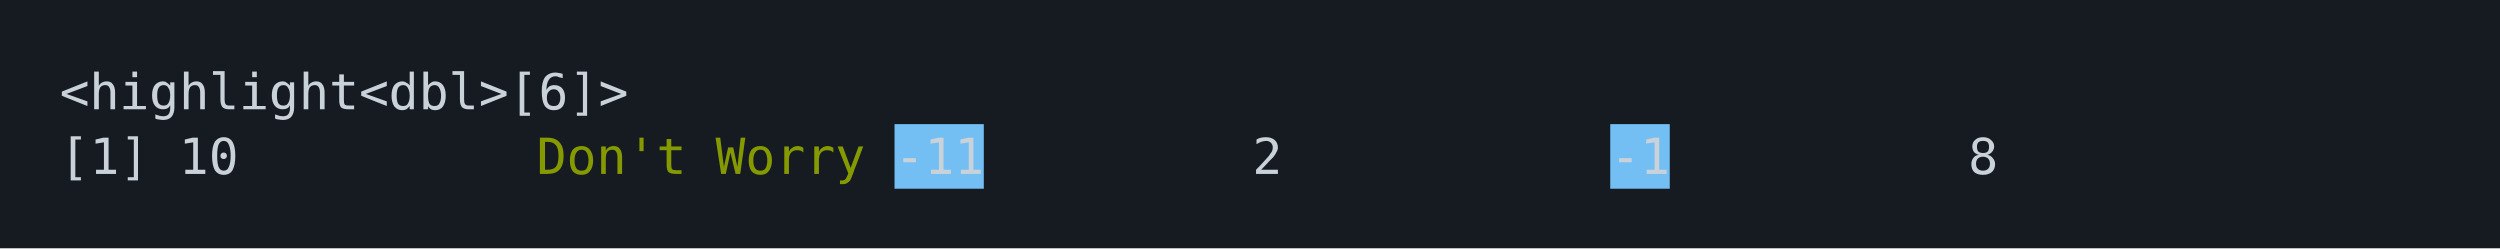
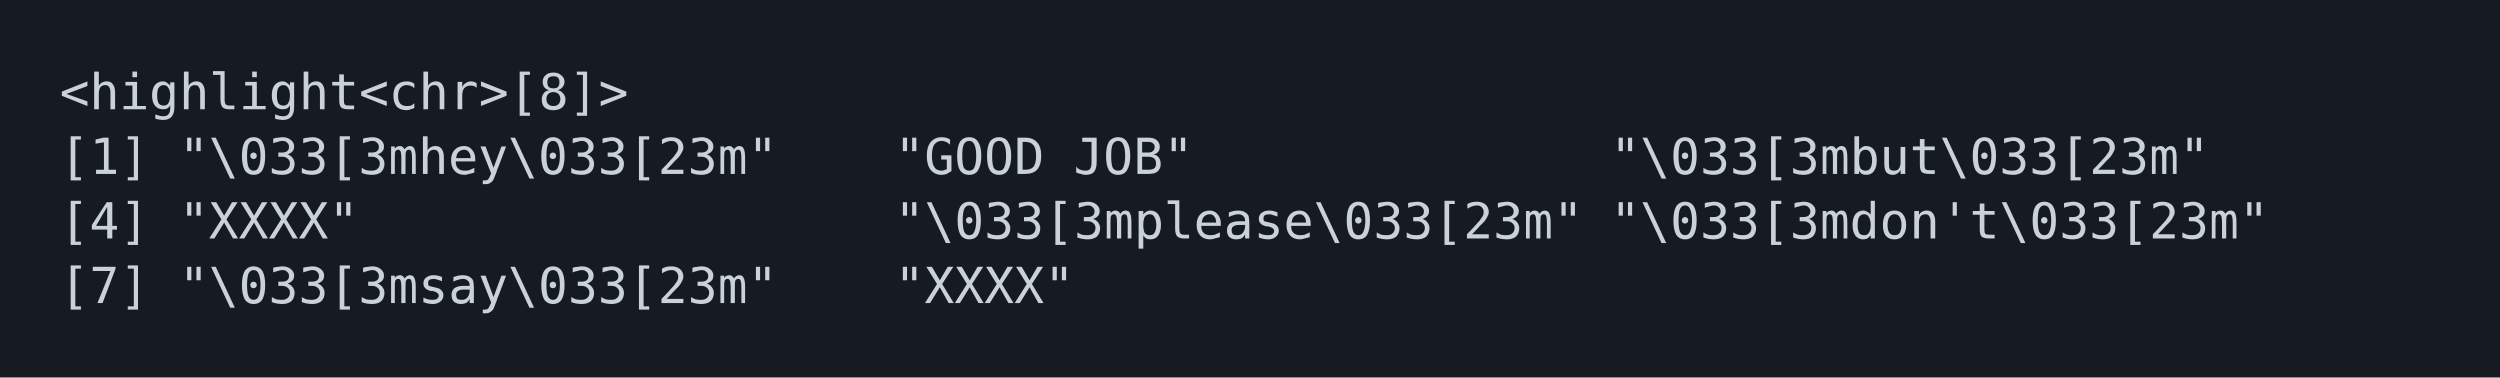
- <svg xmlns="http://www.w3.org/2000/svg" xmlns:xlink="http://www.w3.org/1999/xlink" width="840" height="83.42">
-   <rect width="840" height="83.42" rx="0" ry="0" class="a" />
-   <svg height="43.42" viewBox="0 0 80 4.342" width="800" x="20" y="20">
-     <style>.a{fill:rgb(22,27,34)}.b{font-family:'Fira Code',Monaco,Consolas,Menlo,'Bitstream Vera Sans Mono','Powerline Symbols',monospace}.c{fill:transparent}.d{fill:rgb(201,209,217);white-space:pre}.e{fill:rgb(133,153,0);white-space:pre}.f{fill:rgb(115,190,243)}</style>
+ <svg xmlns="http://www.w3.org/2000/svg" xmlns:xlink="http://www.w3.org/1999/xlink" width="840" height="126.84">
+   <rect width="840" height="126.84" rx="0" ry="0" class="a" />
+   <svg height="86.84" viewBox="0 0 80 8.684" width="800" x="20" y="20">
+     <style>.a{fill:rgb(22,27,34)}.b{font-family:'Fira Code',Monaco,Consolas,Menlo,'Bitstream Vera Sans Mono','Powerline Symbols',monospace}.c{fill:transparent}.d{fill:rgb(201,209,217);white-space:pre}</style>
    <g font-family="'Fira Code',Monaco,Consolas,Menlo,'Bitstream Vera Sans Mono','Powerline Symbols',monospace" font-size="1.67" class="b">
      <defs>
        <symbol id="a">
-           <rect height="2" width="80" x="0" y="0" class="c" />
+           <rect height="4" width="80" x="0" y="0" class="c" />
        </symbol>
      </defs>
-       <rect height="4.342" width="80" class="a" />
+       <rect height="8.684" width="80" class="a" />
      <svg x="0" y="0" width="80">
        <svg x="0">
          <use xlink:href="#a" />
-           <text font-size="1.67" x="0" y="1.67" class="d">&lt;highlight&lt;dbl&gt;[6]&gt;</text>
+           <text font-size="1.67" x="0" y="1.67" class="d">&lt;highlight&lt;chr&gt;[8]&gt;</text>
          <text font-size="1.67" x="0" y="3.841" class="d">[1]</text>
-           <text font-size="1.67" x="4.008" y="3.841" class="d">10</text>
-           <text font-size="1.67" x="16.032" y="3.841" class="e">Don't</text>
-           <text font-size="1.67" x="22.044" y="3.841" class="e">Worry</text>
-           <rect height="2.171" width="3" x="28.056" y="2.171" class="f" />
-           <text font-size="1.67" x="28.056" y="3.841" class="d">-11</text>
-           <text font-size="1.67" x="40.08" y="3.841" class="d">2</text>
-           <rect height="2.171" width="2" x="52.104" y="2.171" class="f" />
-           <text font-size="1.67" x="52.104" y="3.841" class="d">-1</text>
-           <text font-size="1.67" x="64.128" y="3.841" class="d">8</text>
+           <text font-size="1.67" x="4.008" y="3.841" class="d">"\033[3mhey\033[23m"</text>
+           <text font-size="1.67" x="28.056" y="3.841" class="d">"GOOD</text>
+           <text font-size="1.67" x="34.068" y="3.841" class="d">JOB"</text>
+           <text font-size="1.67" x="52.104" y="3.841" class="d">"\033[3mbut\033[23m"</text>
+           <text font-size="1.67" x="0" y="6.012" class="d">[4]</text>
+           <text font-size="1.67" x="4.008" y="6.012" class="d">"XXXX"</text>
+           <text font-size="1.67" x="28.056" y="6.012" class="d">"\033[3mplease\033[23m"</text>
+           <text font-size="1.67" x="52.104" y="6.012" class="d">"\033[3mdon't\033[23m"</text>
+           <text font-size="1.67" x="0" y="8.183" class="d">[7]</text>
+           <text font-size="1.67" x="4.008" y="8.183" class="d">"\033[3msay\033[23m"</text>
+           <text font-size="1.67" x="28.056" y="8.183" class="d">"XXXX"</text>
        </svg>
      </svg>
    </g>
  </svg>
</svg>
